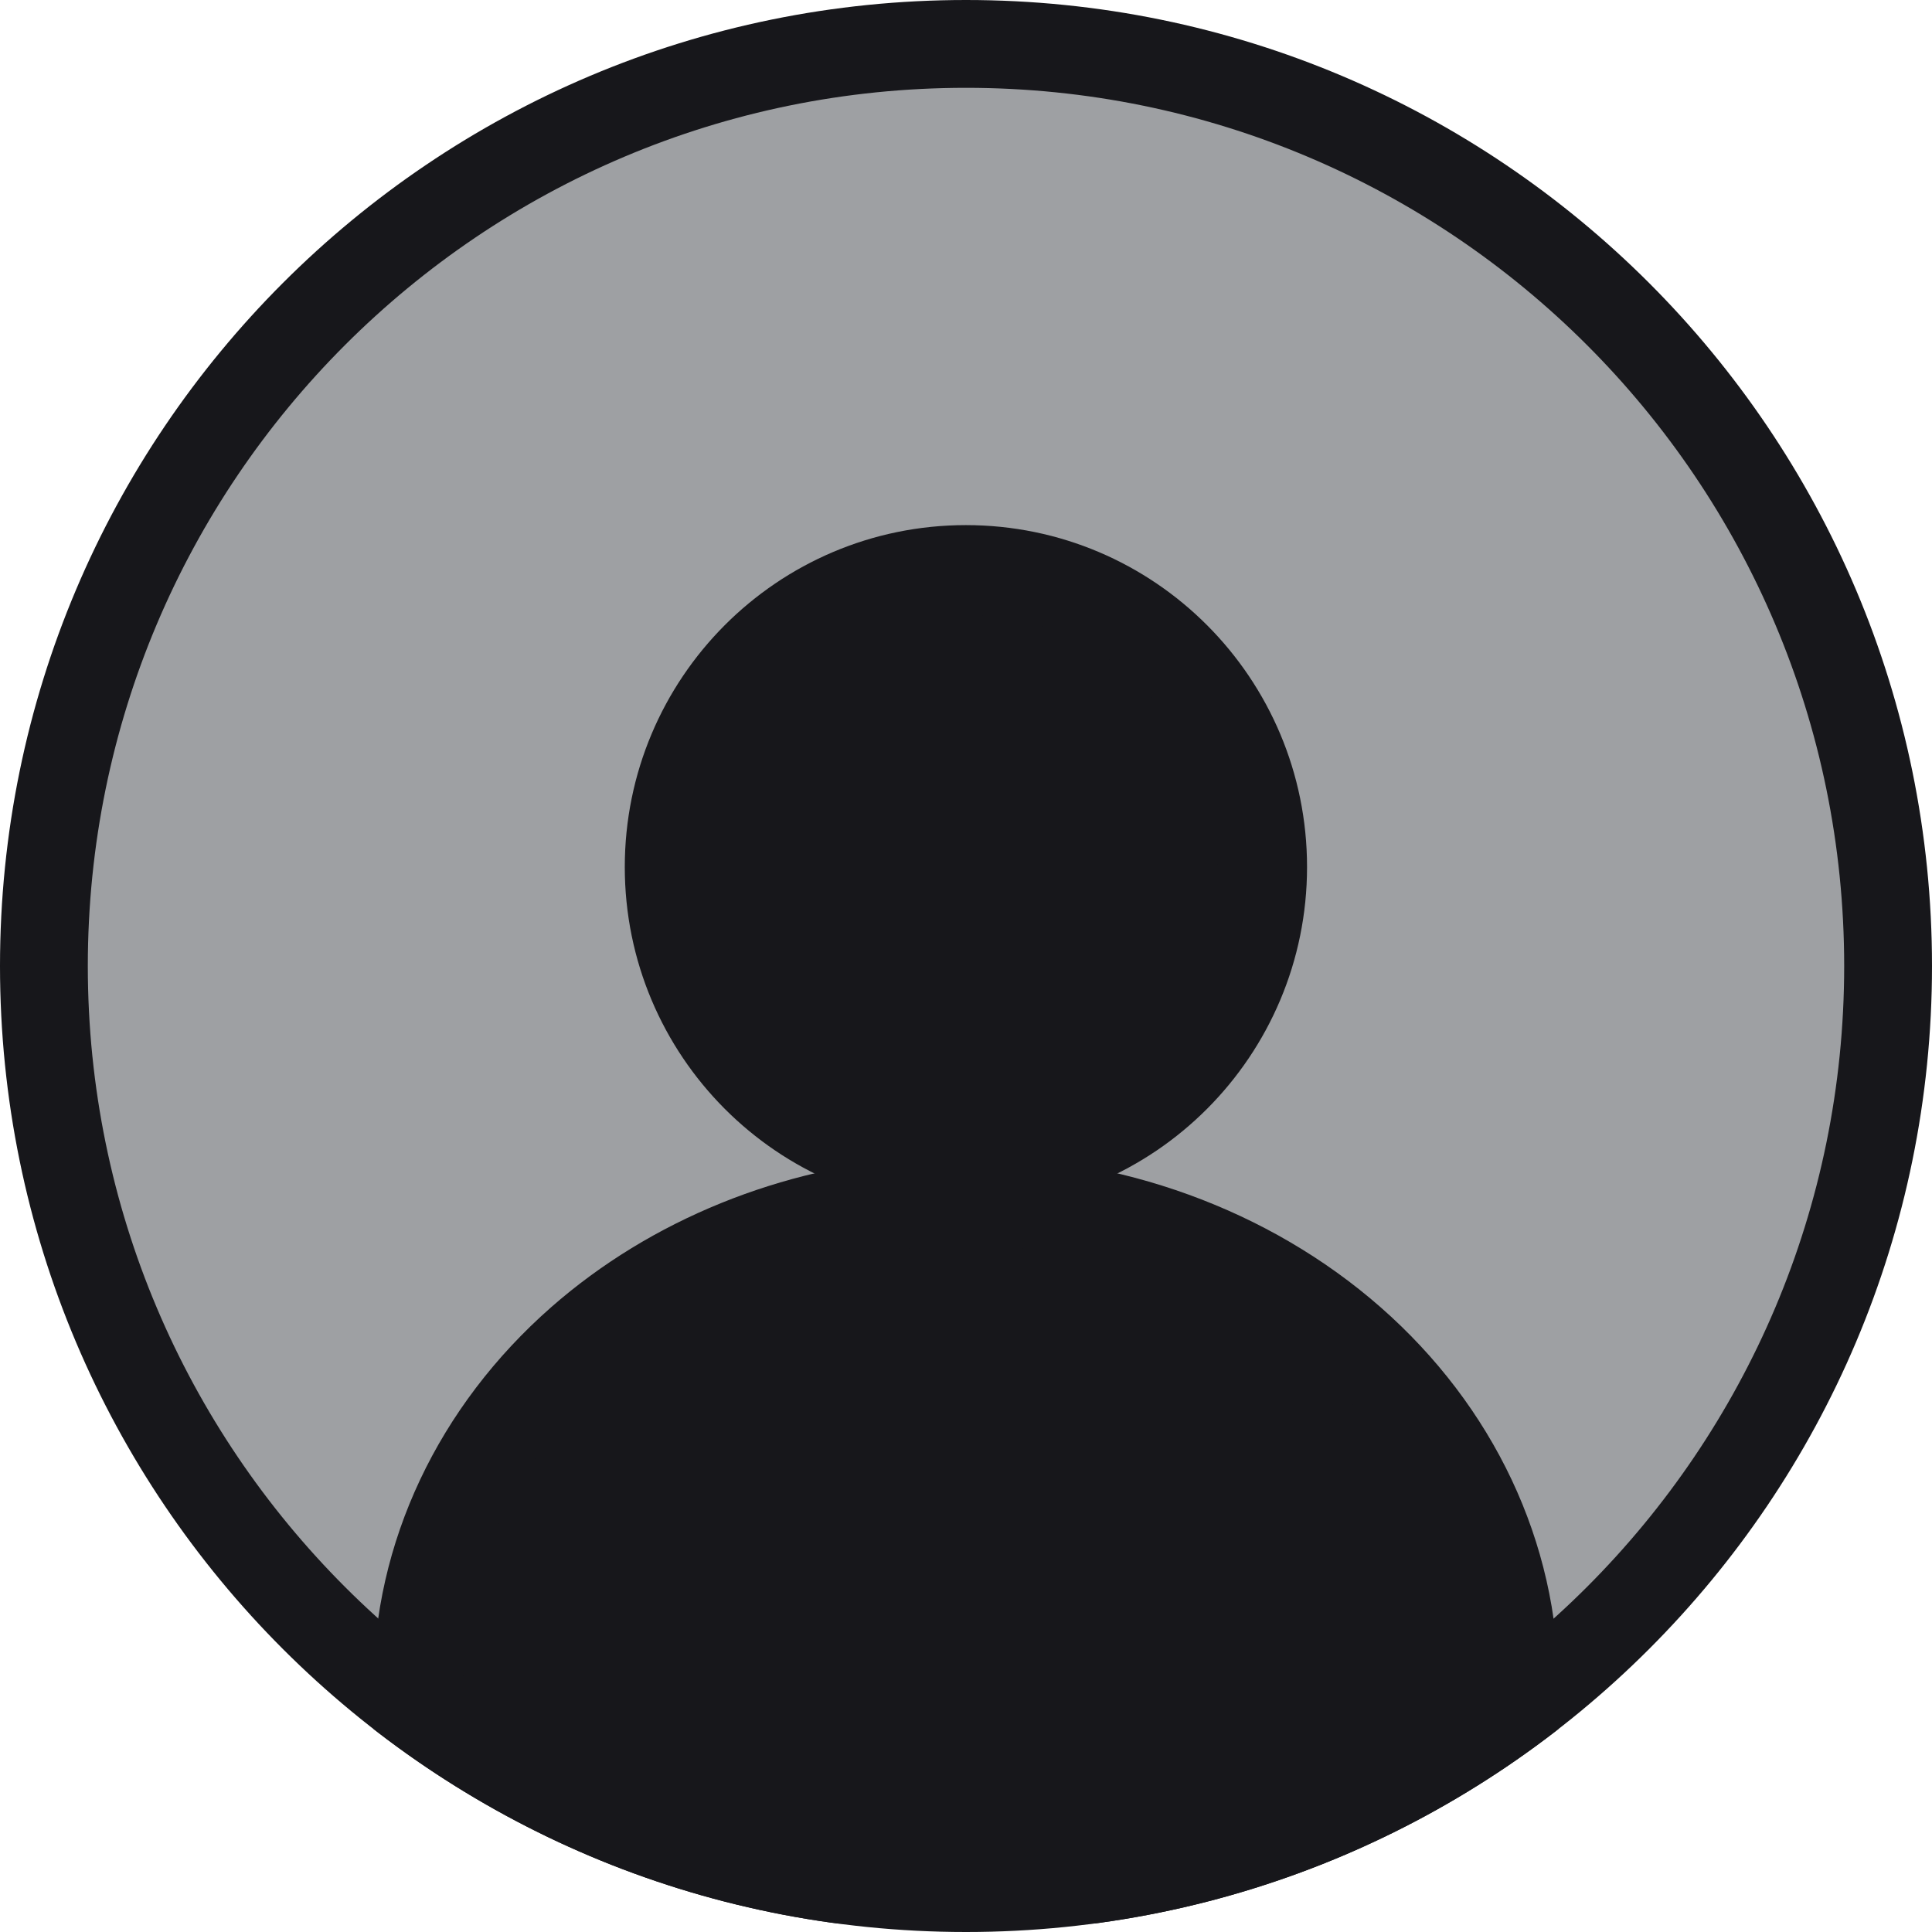
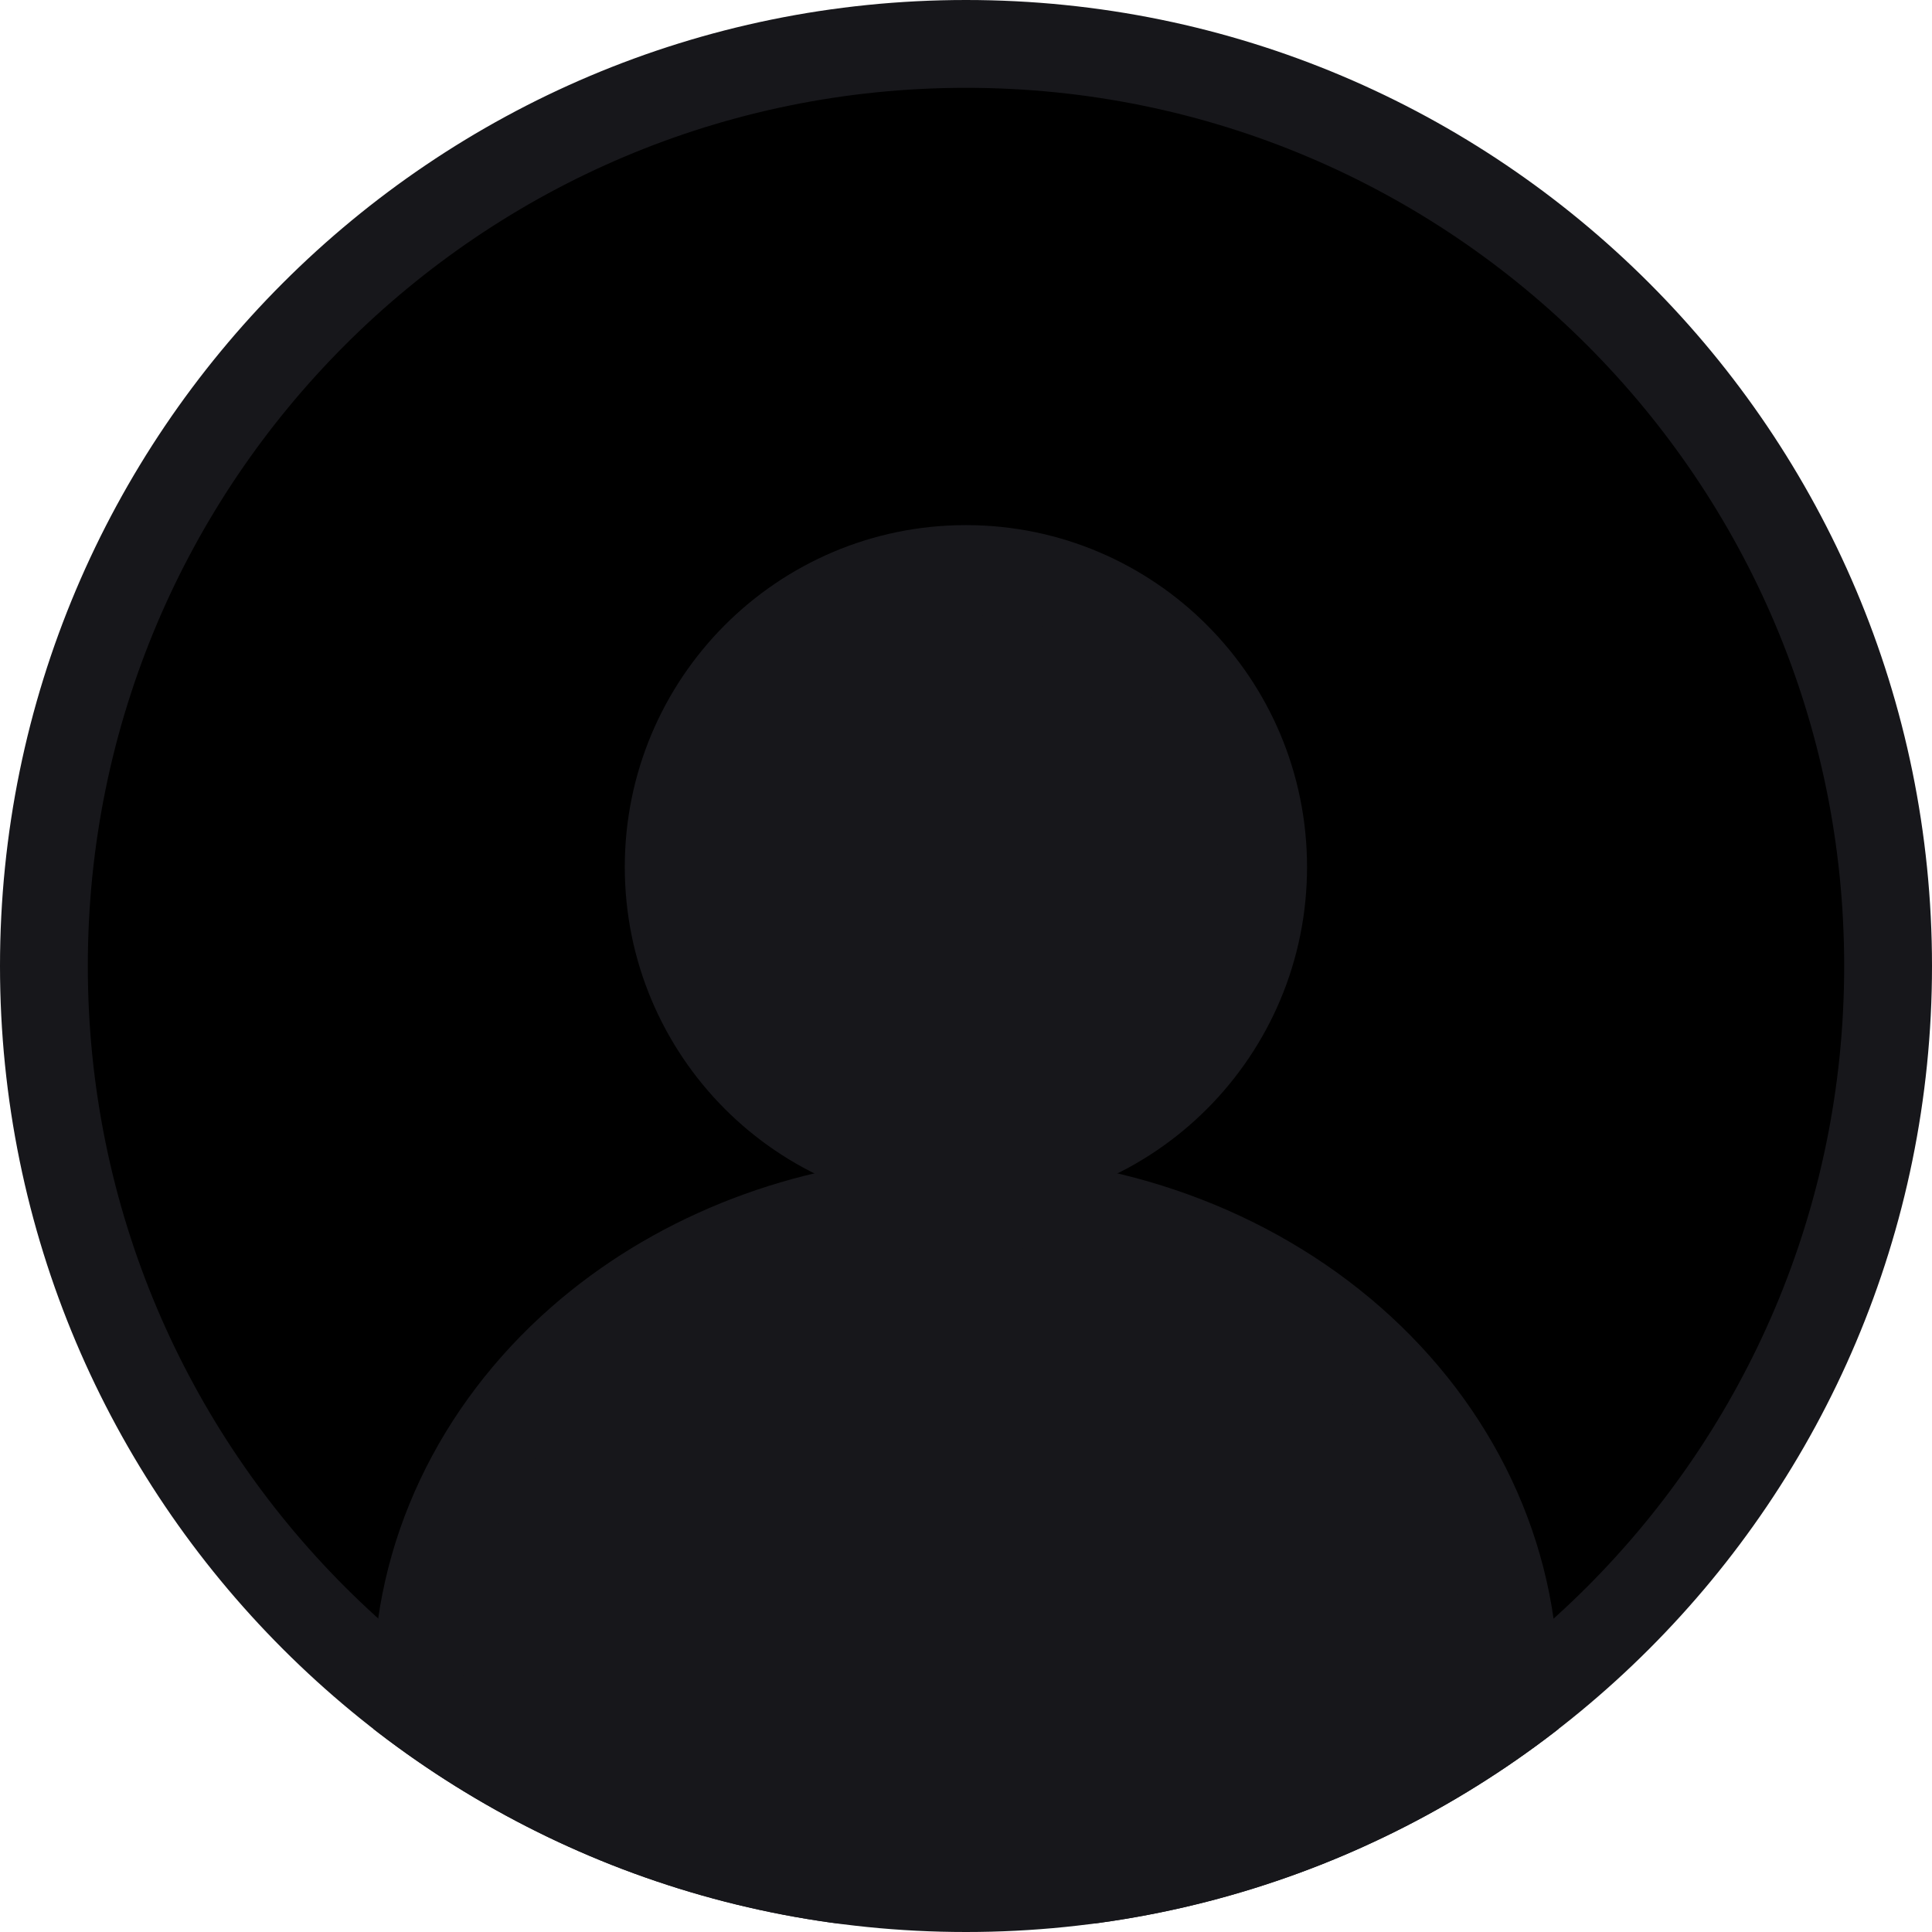
<svg xmlns="http://www.w3.org/2000/svg" width="22" height="22" viewBox="0 0 22 22" fill="none">
-   <circle cx="11" cy="11" r="10.5" fill="#9EA0A3" stroke="#17171B" />
+   <circle cx="11" cy="11" r="10.5" fill="currentColor" stroke="#17171B" />
  <mask id="mask0_2084_4649" style="mask-type:alpha" maskUnits="userSpaceOnUse" x="0" y="0" width="22" height="22">
    <circle cx="11" cy="11" r="10.5" fill="#9EA0A3" stroke="#17171B" />
  </mask>
  <g mask="url(#mask0_2084_4649)">
    <path d="M10.999 13.256C12.864 13.256 14.373 11.739 14.373 9.873C14.373 8.006 12.864 6.49 10.999 6.49C9.134 6.49 7.625 8.006 7.625 9.873C7.625 11.739 9.134 13.256 10.999 13.256Z" fill="#17171B" stroke="#17171B" stroke-width="1.021" />
    <path d="M10.488 13.69C9.039 13.795 7.663 14.348 6.612 15.27C5.437 16.302 4.761 17.717 4.761 19.209V20.884V21.395H5.271H16.726H17.236V20.884V19.209C17.236 17.717 16.561 16.302 15.385 15.27C14.212 14.241 12.633 13.671 10.999 13.671H10.488V13.69Z" fill="#17171B" stroke="#17171B" stroke-width="1.021" />
  </g>
</svg>
